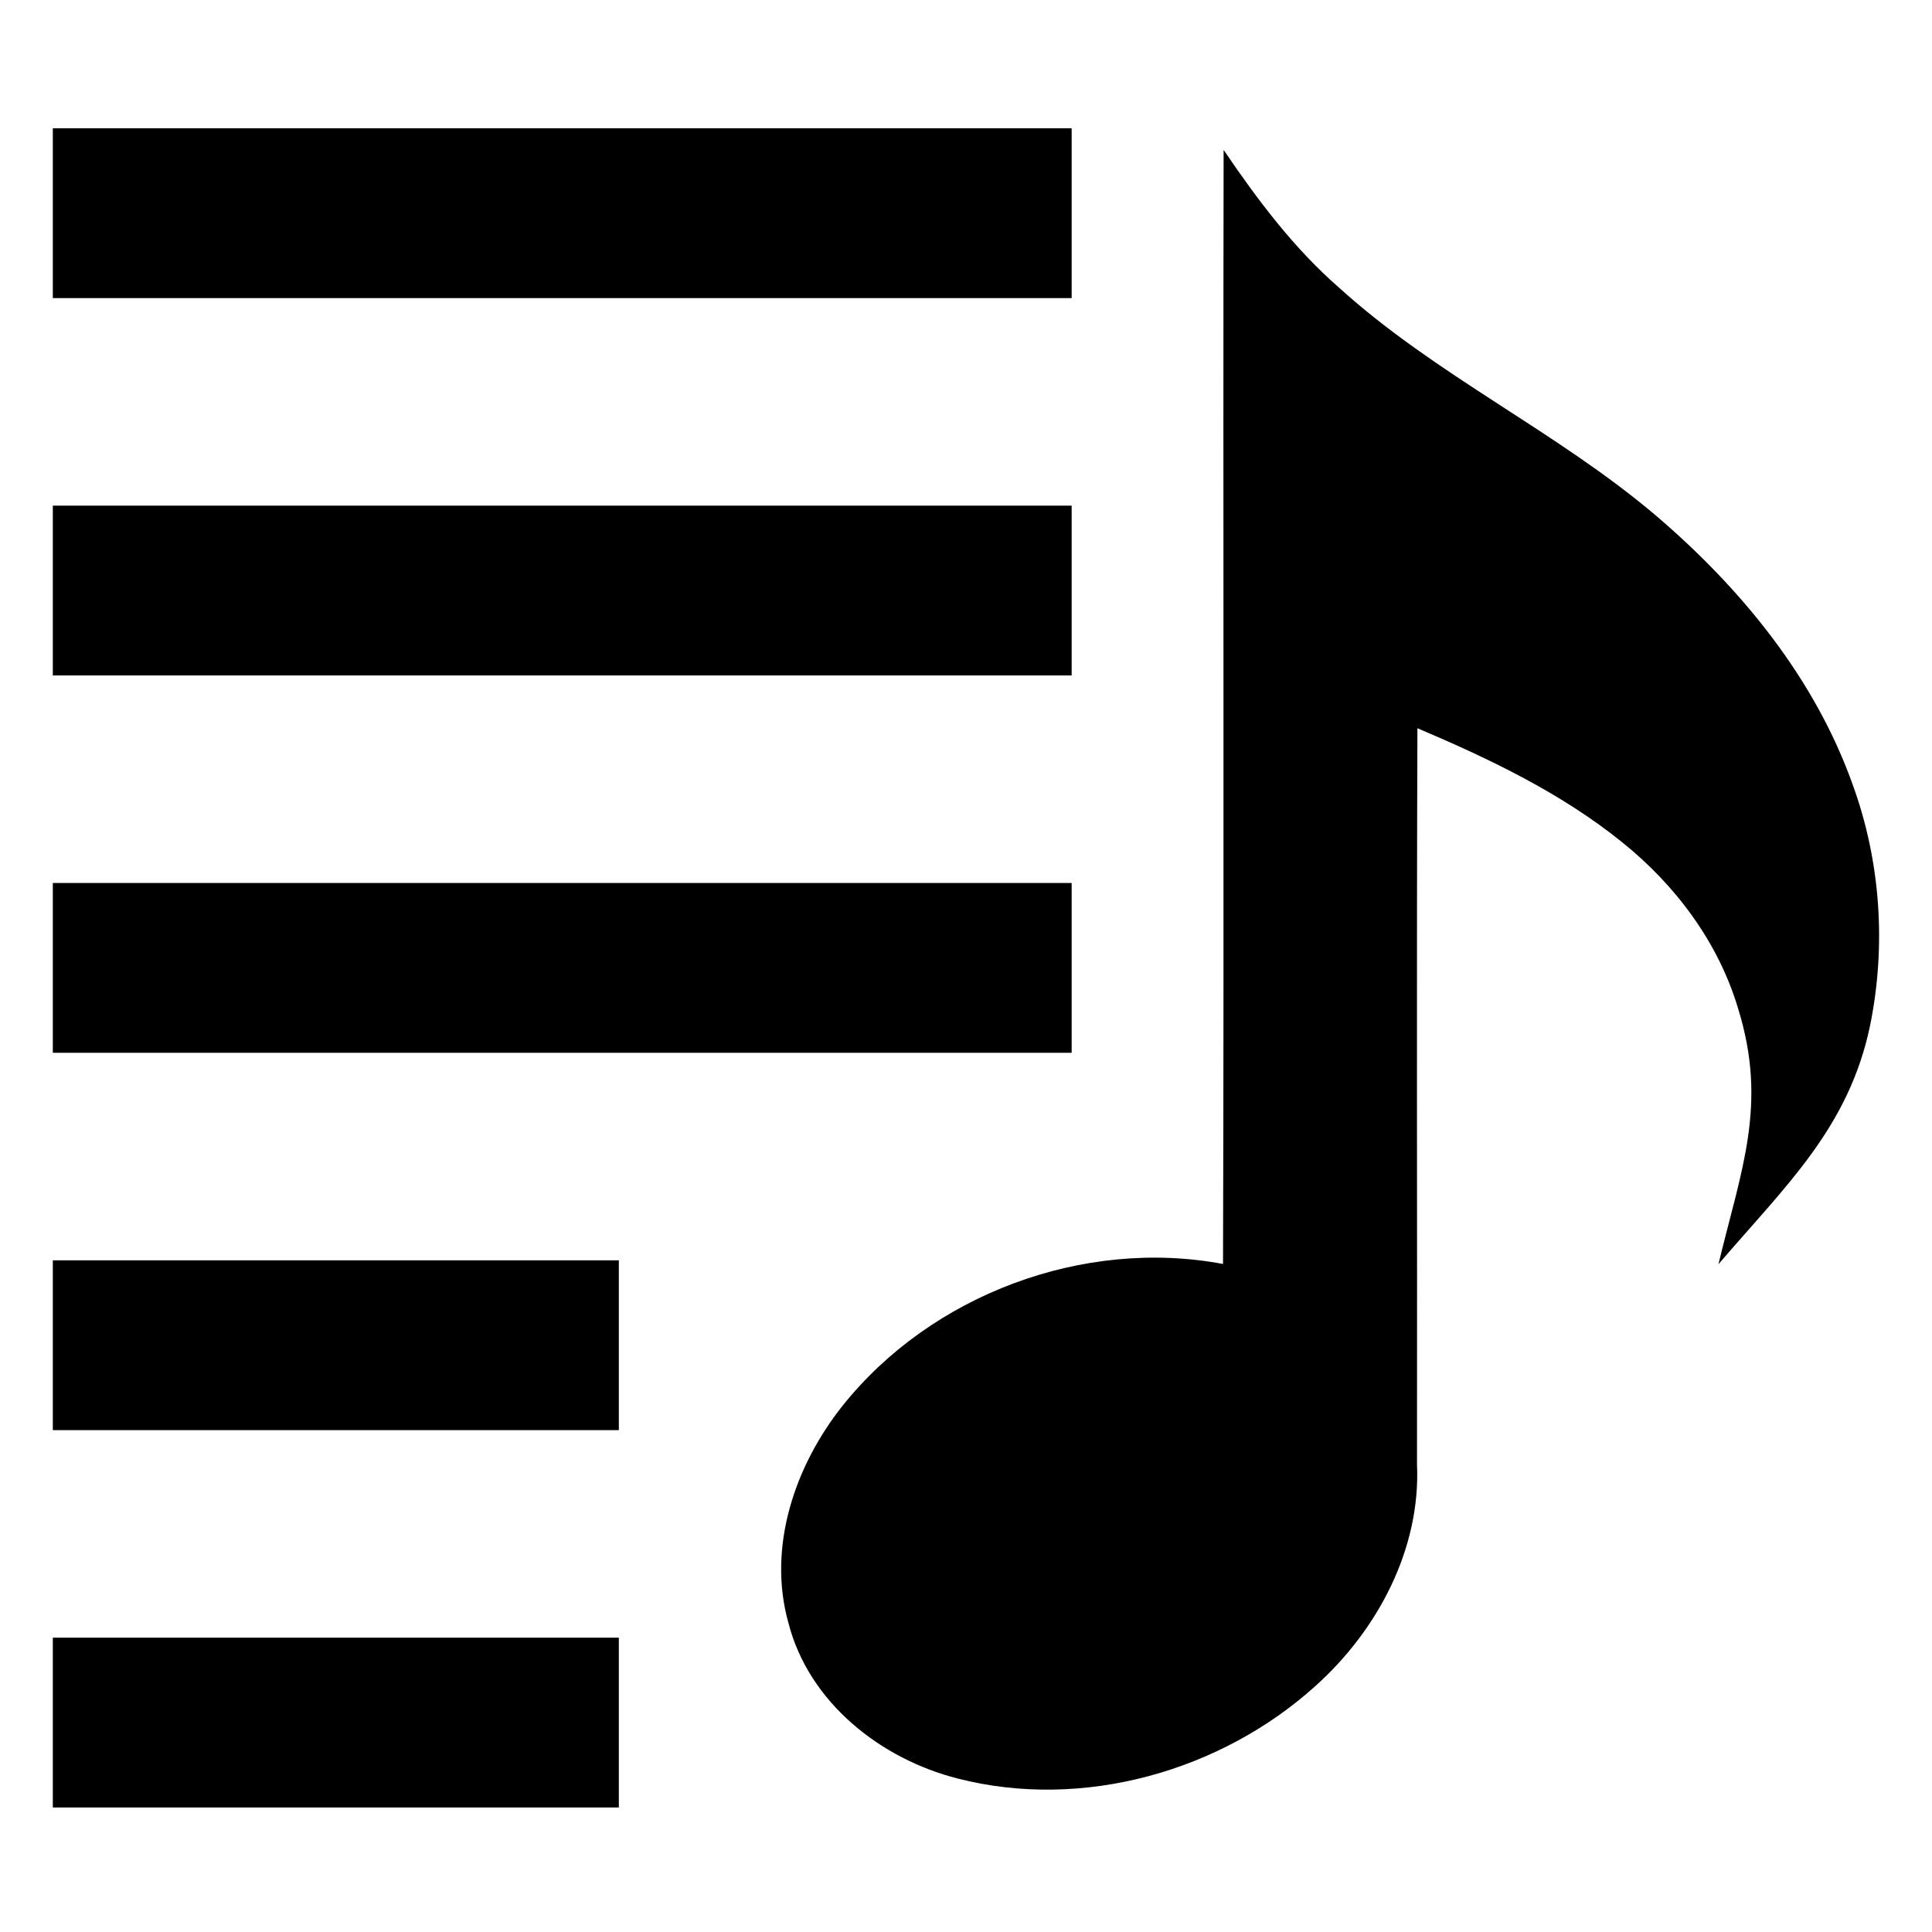
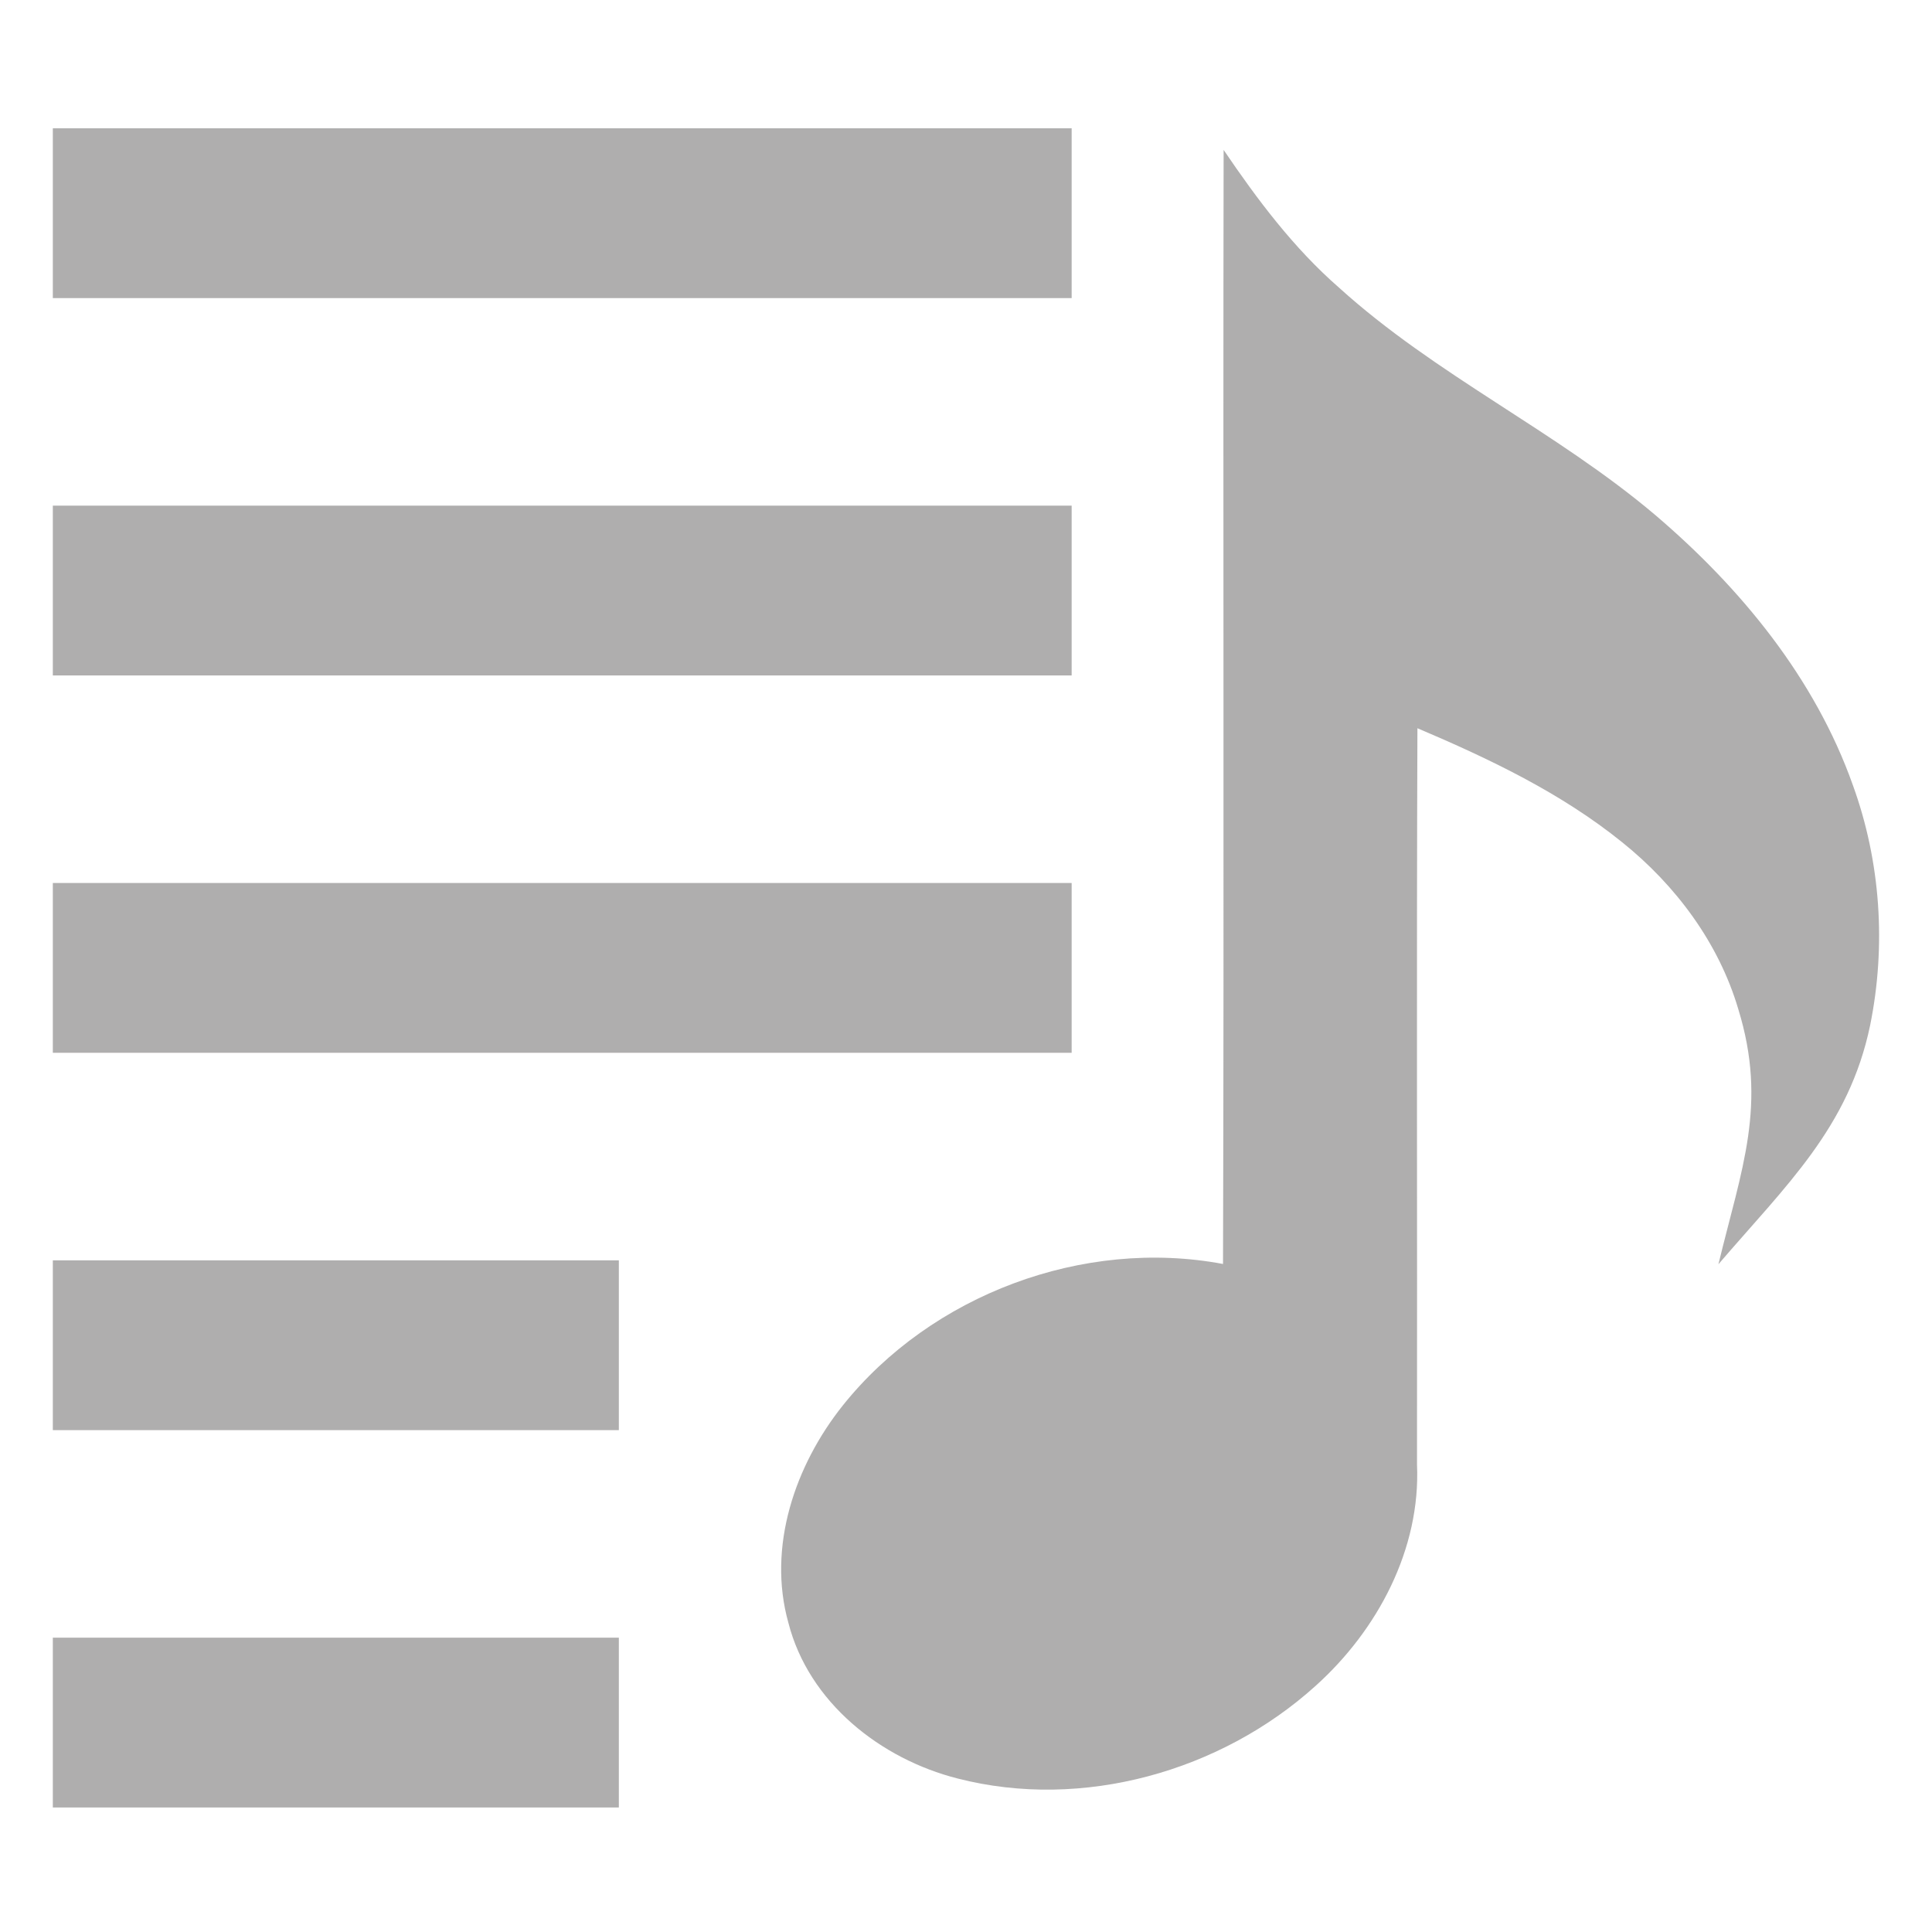
- <svg xmlns="http://www.w3.org/2000/svg" version="1.1" id="Layer_1" viewBox="0 0 512 512" xml:space="preserve">
-   <rect x="14" y="434" width="150" height="45" />
-   <rect x="14" y="334" width="150" height="45" />
-   <rect x="14" y="234" width="270" height="45" />
-   <rect x="14" y="134" width="270" height="45" />
-   <rect x="14" y="34" width="270" height="45" />
-   <path d="M253.803,471.326c-20.471-5.189-39.48-20.199-44.87-41.26c-5.641-20.109,1.74-41.701,14.399-57.58  c23.49-29.4,63.79-44.471,100.78-37.52c0.3-98.411-0.02-196.831,0.16-295.241c8.92,13.15,18.55,26.01,30.59,36.51  c25.59,23.2,57.43,37.94,83.74,60.2c22.68,19.311,42.37,43.26,52.42,71.62c7.37,20.28,8.87,42.55,4.58,63.68  c-5.65,27.109-22.28,42.379-40.2,63.301c6.1-25.25,13.06-42.271,5.26-67.611c-5.189-17.57-16.58-32.82-30.76-44.209  c-16.21-13.09-35.2-22.13-54.27-30.23c-0.25,65.02-0.03,130.051-0.11,195.081c1,22.449-10.45,43.93-26.85,58.68  C323.553,469.467,286.843,479.816,253.803,471.326" />
+ <svg xmlns="http://www.w3.org/2000/svg" viewBox="0 0 512 512" xml:space="preserve">
+   <g fill="#AFAEAE">
+     <rect x="14" y="434" width="150" height="45" />
+     <rect x="14" y="334" width="150" height="45" />
+     <rect x="14" y="234" width="270" height="45" />
+     <rect x="14" y="134" width="270" height="45" />
+     <rect x="14" y="34" width="270" height="45" />
+     <path d="M253.803,471.326c-20.471-5.189-39.48-20.199-44.87-41.26c-5.641-20.109,1.74-41.701,14.399-57.58  c23.49-29.4,63.79-44.471,100.78-37.52c0.3-98.411-0.02-196.831,0.16-295.241c8.92,13.15,18.55,26.01,30.59,36.51  c25.59,23.2,57.43,37.94,83.74,60.2c22.68,19.311,42.37,43.26,52.42,71.62c7.37,20.28,8.87,42.55,4.58,63.68  c-5.65,27.109-22.28,42.379-40.2,63.301c6.1-25.25,13.06-42.271,5.26-67.611c-5.189-17.57-16.58-32.82-30.76-44.209  c-16.21-13.09-35.2-22.13-54.27-30.23c-0.25,65.02-0.03,130.051-0.11,195.081c1,22.449-10.45,43.93-26.85,58.68  C323.553,469.467,286.843,479.816,253.803,471.326" />
+   </g>
</svg>
